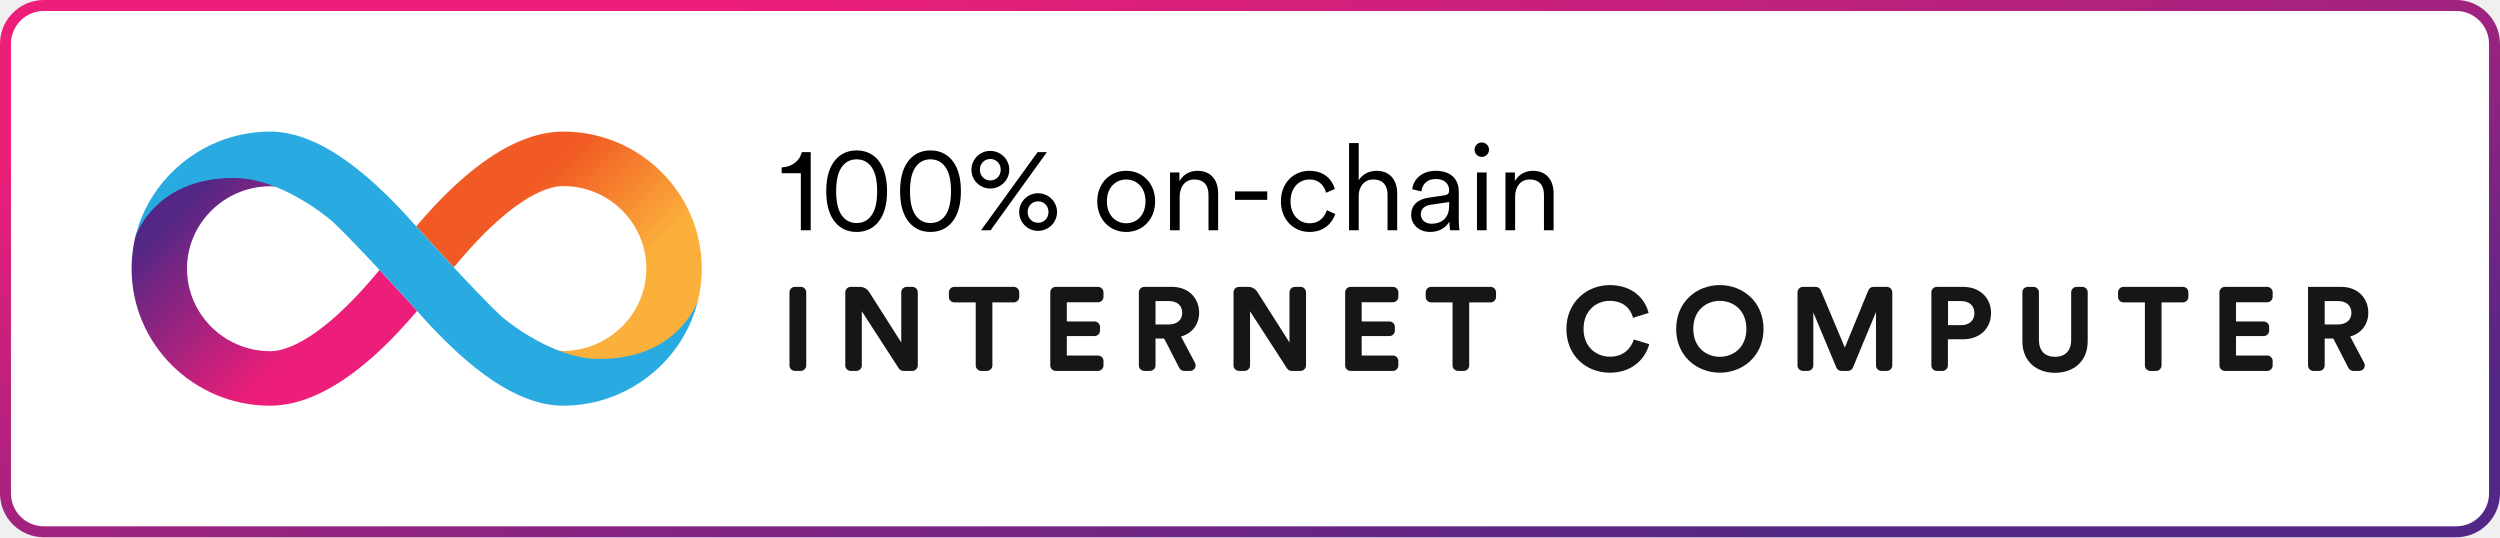
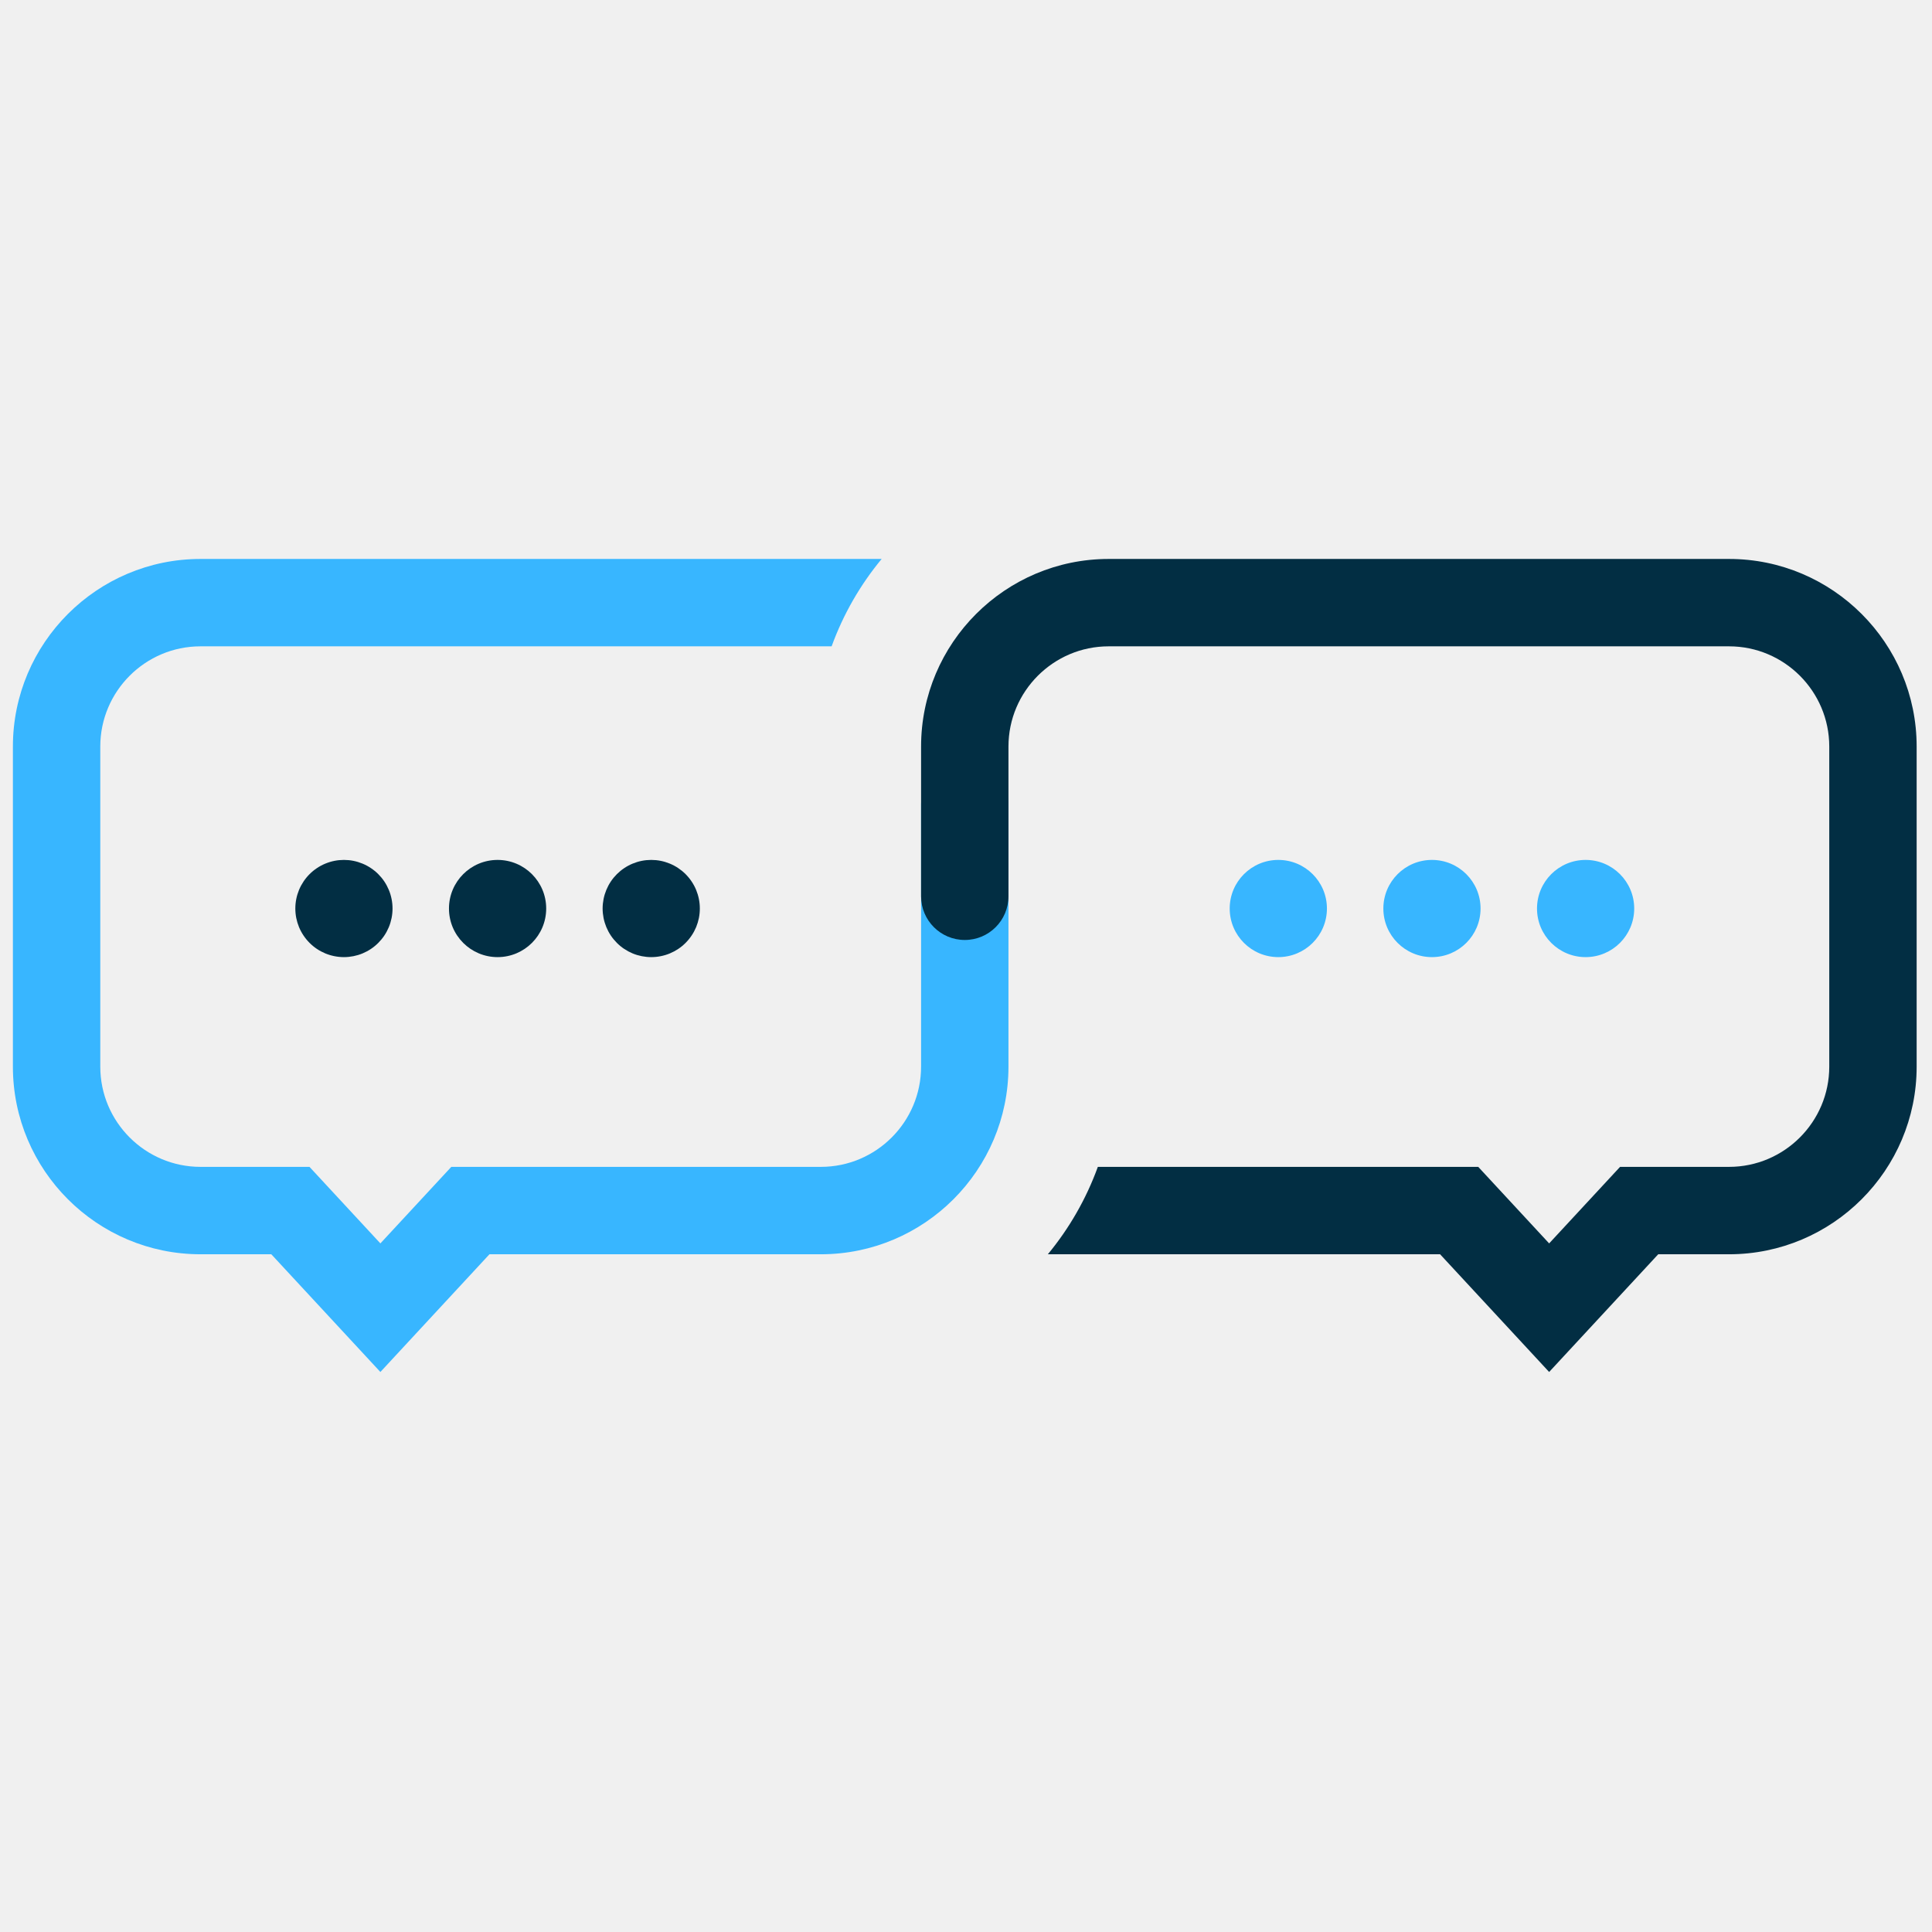
- <svg xmlns="http://www.w3.org/2000/svg" width="684" height="147" viewBox="0 0 228 49" fill="none">
-   <rect x="0.5" y="0.5" width="227" height="48" rx="3.5" fill="white" stroke="url(#paint0_linear_1810_46)" />
-   <path d="M51.37 12C48.463 12 45.295 13.517 41.945 16.504C40.356 17.919 38.984 19.436 37.955 20.649C37.955 20.649 37.955 20.649 37.964 20.658V20.649C37.964 20.649 39.589 22.45 41.386 24.381C42.352 23.213 43.742 21.623 45.34 20.189C48.319 17.533 50.26 16.972 51.37 16.972C55.55 16.972 58.945 20.346 58.945 24.491C58.945 28.608 55.541 31.982 51.37 32.009C51.181 32.009 50.937 31.982 50.63 31.917C51.849 32.45 53.158 32.836 54.404 32.836C62.059 32.836 63.558 27.754 63.657 27.386C63.883 26.458 64 25.483 64 24.482C64 17.607 58.331 12 51.37 12Z" fill="url(#paint1_linear_1810_46)" />
-   <path d="M24.63 37C27.537 37 30.706 35.483 34.055 32.496C35.644 31.081 37.016 29.564 38.045 28.351C38.045 28.351 38.045 28.351 38.036 28.342V28.351C38.036 28.351 36.411 26.549 34.614 24.619C33.649 25.787 32.258 27.377 30.66 28.811C27.681 31.467 25.74 32.028 24.63 32.028C20.45 32.018 17.055 28.645 17.055 24.5C17.055 20.382 20.459 17.009 24.63 16.982C24.819 16.982 25.063 17.009 25.37 17.073C24.151 16.54 22.842 16.154 21.596 16.154C13.941 16.154 12.451 21.237 12.343 21.596C12.117 22.533 12 23.498 12 24.5C12 31.393 17.669 37 24.63 37Z" fill="url(#paint2_linear_1810_46)" />
-   <path d="M54.386 32.726C50.468 32.625 46.396 29.482 45.565 28.7C43.417 26.678 38.461 21.21 38.072 20.778C34.443 16.632 29.523 12 24.63 12H24.621H24.612C18.672 12.028 13.679 16.127 12.343 21.596C12.443 21.237 14.402 16.053 21.588 16.237C25.506 16.338 29.595 19.528 30.435 20.309C32.584 22.331 37.54 27.8 37.928 28.232C41.557 32.368 46.477 37 51.37 37H51.379H51.388C57.329 36.972 62.33 32.873 63.657 27.404C63.549 27.763 61.581 32.901 54.386 32.726Z" fill="#29ABE2" />
-   <path d="M73.03 33.827C73.306 33.827 73.53 33.603 73.53 33.327V26.662C73.53 26.386 73.306 26.162 73.03 26.162H72.5C72.224 26.162 72 26.386 72 26.662V33.327C72 33.603 72.224 33.827 72.5 33.827H73.03Z" fill="#161617" />
-   <path d="M83.202 33.827C83.478 33.827 83.702 33.603 83.702 33.327V26.662C83.702 26.386 83.478 26.162 83.202 26.162H82.694C82.417 26.162 82.194 26.386 82.194 26.662V31.232L79.264 26.626C79.081 26.337 78.762 26.162 78.42 26.162H77.59C77.313 26.162 77.09 26.386 77.09 26.662V33.327C77.09 33.603 77.313 33.827 77.59 33.827H78.098C78.374 33.827 78.598 33.603 78.598 33.327V28.389L81.969 33.599C82.061 33.741 82.219 33.827 82.389 33.827H83.202Z" fill="#161617" />
-   <path d="M92.454 27.578C92.73 27.578 92.954 27.355 92.954 27.078V26.662C92.954 26.386 92.73 26.162 92.454 26.162H87.038C86.762 26.162 86.538 26.386 86.538 26.662V27.078C86.538 27.355 86.762 27.578 87.038 27.578H88.986V33.327C88.986 33.603 89.21 33.827 89.486 33.827H90.005C90.281 33.827 90.505 33.603 90.505 33.327V27.578H92.454Z" fill="#161617" />
-   <path d="M100.138 33.827C100.415 33.827 100.638 33.603 100.638 33.327V32.922C100.638 32.645 100.415 32.422 100.138 32.422H97.294V30.649H99.822C100.098 30.649 100.322 30.425 100.322 30.149V29.819C100.322 29.543 100.098 29.319 99.822 29.319H97.294V27.568H100.138C100.415 27.568 100.638 27.344 100.638 27.068V26.662C100.638 26.386 100.415 26.162 100.138 26.162H96.286C96.01 26.162 95.786 26.386 95.786 26.662V33.327C95.786 33.603 96.01 33.827 96.286 33.827H100.138Z" fill="#161617" />
-   <path d="M107.55 33.556C107.635 33.722 107.807 33.827 107.994 33.827H108.541C108.918 33.827 109.16 33.426 108.983 33.093L107.711 30.692C108.727 30.4 109.361 29.589 109.361 28.519C109.361 27.189 108.4 26.162 106.891 26.162H104.364C104.088 26.162 103.864 26.386 103.864 26.662V33.327C103.864 33.603 104.088 33.827 104.364 33.827H104.883C105.159 33.827 105.383 33.603 105.383 33.327V30.876H106.17L107.55 33.556ZM105.383 29.589V27.459H106.607C107.372 27.459 107.82 27.881 107.82 28.53C107.82 29.157 107.372 29.589 106.607 29.589H105.383Z" fill="#161617" />
-   <path d="M118.609 33.827C118.885 33.827 119.109 33.603 119.109 33.327V26.662C119.109 26.386 118.885 26.162 118.609 26.162H118.101C117.825 26.162 117.601 26.386 117.601 26.662V31.232L114.671 26.626C114.488 26.337 114.17 26.162 113.828 26.162H112.997C112.721 26.162 112.497 26.386 112.497 26.662V33.327C112.497 33.603 112.721 33.827 112.997 33.827H113.505C113.781 33.827 114.005 33.603 114.005 33.327V28.389L117.377 33.599C117.469 33.741 117.627 33.827 117.796 33.827H118.609Z" fill="#161617" />
-   <path d="M127.03 33.827C127.306 33.827 127.53 33.603 127.53 33.327V32.922C127.53 32.645 127.306 32.422 127.03 32.422H124.186V30.649H126.713C126.989 30.649 127.213 30.425 127.213 30.149V29.819C127.213 29.543 126.989 29.319 126.713 29.319H124.186V27.568H127.03C127.306 27.568 127.53 27.344 127.53 27.068V26.662C127.53 26.386 127.306 26.162 127.03 26.162H123.178C122.901 26.162 122.678 26.386 122.678 26.662V33.327C122.678 33.603 122.901 33.827 123.178 33.827H127.03Z" fill="#161617" />
-   <path d="M135.939 27.578C136.215 27.578 136.439 27.355 136.439 27.078V26.662C136.439 26.386 136.215 26.162 135.939 26.162H130.523C130.247 26.162 130.023 26.386 130.023 26.662V27.078C130.023 27.355 130.247 27.578 130.523 27.578H132.471V33.327C132.471 33.603 132.695 33.827 132.971 33.827H133.491C133.767 33.827 133.991 33.603 133.991 33.327V27.578H135.939Z" fill="#161617" />
-   <path d="M146.823 33.989C148.998 33.989 150.113 32.562 150.408 31.384L148.998 30.962C148.79 31.676 148.146 32.53 146.823 32.53C145.577 32.53 144.419 31.632 144.419 30C144.419 28.259 145.643 27.438 146.801 27.438C148.146 27.438 148.747 28.249 148.932 28.984L150.353 28.541C150.047 27.297 148.943 26 146.801 26C144.725 26 142.856 27.557 142.856 30C142.856 32.443 144.659 33.989 146.823 33.989Z" fill="#161617" />
-   <path d="M154.428 29.989C154.428 28.259 155.653 27.438 156.844 27.438C158.046 27.438 159.27 28.259 159.27 29.989C159.27 31.719 158.046 32.541 156.844 32.541C155.653 32.541 154.428 31.719 154.428 29.989ZM152.866 30C152.866 32.465 154.745 33.989 156.844 33.989C158.953 33.989 160.833 32.465 160.833 30C160.833 27.524 158.953 26 156.844 26C154.745 26 152.866 27.524 152.866 30Z" fill="#161617" />
-   <path d="M172.077 33.827C172.354 33.827 172.577 33.603 172.577 33.327V26.662C172.577 26.386 172.354 26.162 172.077 26.162H170.858C170.655 26.162 170.472 26.285 170.395 26.472L168.249 31.697L166.05 26.468C165.972 26.283 165.79 26.162 165.589 26.162H164.432C164.156 26.162 163.932 26.386 163.932 26.662V33.327C163.932 33.603 164.156 33.827 164.432 33.827H164.875C165.151 33.827 165.375 33.603 165.375 33.327V28.497L167.476 33.52C167.554 33.706 167.736 33.827 167.937 33.827H168.528C168.73 33.827 168.912 33.705 168.989 33.519L171.091 28.454V33.327C171.091 33.603 171.315 33.827 171.591 33.827H172.077Z" fill="#161617" />
-   <path d="M177.66 29.654V27.459H178.851C179.605 27.459 180.065 27.881 180.065 28.562C180.065 29.222 179.605 29.654 178.851 29.654H177.66ZM179.037 30.941C180.567 30.941 181.584 29.946 181.584 28.551C181.584 27.168 180.567 26.162 179.037 26.162H176.641C176.365 26.162 176.141 26.386 176.141 26.662V33.327C176.141 33.603 176.365 33.827 176.641 33.827H177.149C177.425 33.827 177.649 33.603 177.649 33.327V30.941H179.037Z" fill="#161617" />
-   <path d="M187.414 34C189.076 34 190.398 32.995 190.398 31.113V26.662C190.398 26.386 190.174 26.162 189.898 26.162H189.39C189.114 26.162 188.89 26.386 188.89 26.662V31.005C188.89 32.011 188.332 32.541 187.414 32.541C186.518 32.541 185.95 32.011 185.95 31.005V26.662C185.95 26.386 185.726 26.162 185.45 26.162H184.941C184.665 26.162 184.441 26.386 184.441 26.662V31.113C184.441 32.995 185.764 34 187.414 34Z" fill="#161617" />
-   <path d="M199.081 27.578C199.357 27.578 199.581 27.355 199.581 27.078V26.662C199.581 26.386 199.357 26.162 199.081 26.162H193.666C193.389 26.162 193.166 26.386 193.166 26.662V27.078C193.166 27.355 193.389 27.578 193.666 27.578H195.614V33.327C195.614 33.603 195.838 33.827 196.114 33.827H196.633C196.909 33.827 197.133 33.603 197.133 33.327V27.578H199.081Z" fill="#161617" />
-   <path d="M206.766 33.827C207.042 33.827 207.266 33.603 207.266 33.327V32.922C207.266 32.645 207.042 32.422 206.766 32.422H203.922V30.649H206.449C206.725 30.649 206.949 30.425 206.949 30.149V29.819C206.949 29.543 206.725 29.319 206.449 29.319H203.922V27.568H206.766C207.042 27.568 207.266 27.344 207.266 27.068V26.662C207.266 26.386 207.042 26.162 206.766 26.162H202.913C202.637 26.162 202.413 26.386 202.413 26.662V33.327C202.413 33.603 202.637 33.827 202.913 33.827H206.766Z" fill="#161617" />
-   <path d="M214.177 33.556C214.263 33.722 214.435 33.827 214.622 33.827H215.169C215.546 33.827 215.787 33.426 215.611 33.093L214.339 30.692C215.355 30.4 215.989 29.589 215.989 28.519C215.989 27.189 215.027 26.162 213.519 26.162H210.492V33.327C210.492 33.603 210.715 33.827 210.992 33.827H211.511C211.787 33.827 212.011 33.603 212.011 33.327V30.876H212.798L214.177 33.556ZM212.011 29.589V27.459H213.235C214 27.459 214.448 27.881 214.448 28.53C214.448 29.157 214 29.589 213.235 29.589H212.011Z" fill="#161617" />
-   <path d="M73.937 21V13.872H73.123C72.947 14.642 72.276 15.225 71.286 15.269V15.797H73.035V21H73.937ZM78.126 20.34C77.598 20.34 77.213 20.142 76.927 19.834C76.454 19.339 76.256 18.514 76.256 17.436C76.256 16.358 76.454 15.533 76.927 15.038C77.213 14.73 77.598 14.532 78.126 14.532C78.654 14.532 79.039 14.73 79.325 15.038C79.798 15.533 79.996 16.358 79.996 17.436C79.996 18.514 79.798 19.339 79.325 19.834C79.039 20.142 78.654 20.34 78.126 20.34ZM78.126 21.154C79.094 21.154 79.787 20.725 80.238 20.065C80.733 19.35 80.898 18.404 80.898 17.436C80.898 16.468 80.733 15.522 80.238 14.807C79.787 14.147 79.094 13.718 78.126 13.718C77.158 13.718 76.465 14.147 76.014 14.807C75.519 15.522 75.354 16.468 75.354 17.436C75.354 18.404 75.519 19.35 76.014 20.065C76.465 20.725 77.158 21.154 78.126 21.154ZM84.861 20.34C84.333 20.34 83.948 20.142 83.662 19.834C83.189 19.339 82.991 18.514 82.991 17.436C82.991 16.358 83.189 15.533 83.662 15.038C83.948 14.73 84.333 14.532 84.861 14.532C85.389 14.532 85.774 14.73 86.06 15.038C86.533 15.533 86.731 16.358 86.731 17.436C86.731 18.514 86.533 19.339 86.06 19.834C85.774 20.142 85.389 20.34 84.861 20.34ZM84.861 21.154C85.829 21.154 86.522 20.725 86.973 20.065C87.468 19.35 87.633 18.404 87.633 17.436C87.633 16.468 87.468 15.522 86.973 14.807C86.522 14.147 85.829 13.718 84.861 13.718C83.893 13.718 83.2 14.147 82.749 14.807C82.254 15.522 82.089 16.468 82.089 17.436C82.089 18.404 82.254 19.35 82.749 20.065C83.2 20.725 83.893 21.154 84.861 21.154ZM89.364 15.478C89.364 14.917 89.781 14.499 90.309 14.499C90.859 14.499 91.266 14.917 91.266 15.478C91.266 16.039 90.859 16.457 90.309 16.457C89.781 16.457 89.364 16.039 89.364 15.478ZM88.594 15.478C88.594 16.435 89.374 17.194 90.309 17.194C91.255 17.194 92.047 16.435 92.047 15.478C92.047 14.521 91.255 13.762 90.309 13.762C89.374 13.762 88.594 14.521 88.594 15.478ZM93.719 19.339C93.719 18.778 94.138 18.36 94.665 18.36C95.216 18.36 95.623 18.778 95.623 19.339C95.623 19.9 95.216 20.318 94.665 20.318C94.138 20.318 93.719 19.9 93.719 19.339ZM92.95 19.339C92.95 20.296 93.731 21.055 94.665 21.055C95.612 21.055 96.403 20.296 96.403 19.339C96.403 18.382 95.612 17.623 94.665 17.623C93.731 17.623 92.95 18.382 92.95 19.339ZM90.343 21L95.48 13.872H94.632L89.474 21H90.343ZM102.709 15.577C101.191 15.577 100.069 16.743 100.069 18.36C100.069 19.988 101.191 21.154 102.709 21.154C104.227 21.154 105.349 19.988 105.349 18.36C105.349 16.743 104.227 15.577 102.709 15.577ZM102.709 16.369C103.655 16.369 104.469 17.084 104.469 18.36C104.469 19.647 103.655 20.362 102.709 20.362C101.763 20.362 100.949 19.647 100.949 18.36C100.949 17.084 101.763 16.369 102.709 16.369ZM107.586 17.898C107.586 17.073 108.059 16.369 108.906 16.369C109.863 16.369 110.215 16.985 110.215 17.755V21H111.095V17.623C111.095 16.479 110.479 15.577 109.214 15.577C108.521 15.577 107.905 15.907 107.564 16.523V15.731H106.706V21H107.586V17.898ZM115.57 18.228V17.458H112.633V18.228H115.57ZM119.423 16.369C120.369 16.369 120.798 17.018 120.941 17.579L121.733 17.238C121.513 16.402 120.776 15.577 119.423 15.577C117.938 15.577 116.816 16.721 116.816 18.36C116.816 19.966 117.916 21.154 119.434 21.154C120.787 21.154 121.524 20.296 121.777 19.515L121.007 19.174C120.853 19.658 120.435 20.362 119.434 20.362C118.499 20.362 117.696 19.625 117.696 18.36C117.696 17.084 118.499 16.369 119.423 16.369ZM123.914 17.854C123.914 17.04 124.398 16.369 125.234 16.369C126.191 16.369 126.543 16.985 126.543 17.755V21H127.423V17.623C127.423 16.479 126.807 15.577 125.542 15.577C124.86 15.577 124.255 15.885 123.914 16.435V13.047H123.034V21H123.914V17.854ZM128.697 19.603C128.697 20.406 129.346 21.154 130.435 21.154C131.381 21.154 131.953 20.637 132.184 20.208C132.184 20.615 132.228 20.879 132.25 21H133.108C133.075 20.835 133.042 20.56 133.042 20.12V17.458C133.042 16.435 132.415 15.577 130.919 15.577C129.786 15.577 128.906 16.259 128.796 17.26L129.632 17.458C129.709 16.787 130.171 16.325 130.941 16.325C131.766 16.325 132.162 16.776 132.162 17.37C132.162 17.601 132.074 17.766 131.689 17.821L130.27 18.03C129.346 18.162 128.697 18.679 128.697 19.603ZM130.545 20.406C129.94 20.406 129.577 19.988 129.577 19.559C129.577 19.042 129.94 18.756 130.446 18.679L132.162 18.426V18.778C132.162 19.9 131.458 20.406 130.545 20.406ZM135.58 21V15.731H134.7V21H135.58ZM134.48 13.652C134.48 14.015 134.777 14.312 135.14 14.312C135.503 14.312 135.8 14.015 135.8 13.652C135.8 13.289 135.503 12.992 135.14 12.992C134.777 12.992 134.48 13.289 134.48 13.652ZM138.179 17.898C138.179 17.073 138.652 16.369 139.499 16.369C140.456 16.369 140.808 16.985 140.808 17.755V21H141.688V17.623C141.688 16.479 141.072 15.577 139.807 15.577C139.114 15.577 138.498 15.907 138.157 16.523V15.731H137.299V21H138.179V17.898Z" fill="black" />
+ <svg xmlns="http://www.w3.org/2000/svg" width="500" zoomAndPan="magnify" viewBox="0 0 375 375" height="500" preserveAspectRatio="xMidYMid meet" version="1.2">
  <defs>
-     <linearGradient id="paint0_linear_1810_46" x1="33.529" y1="7.206" x2="47.888" y2="74.017" gradientUnits="userSpaceOnUse">
-       <stop stop-color="#ED1E79" />
-       <stop offset="1" stop-color="#522785" />
-     </linearGradient>
-     <linearGradient id="paint1_linear_1810_46" x1="44.796" y1="13.648" x2="62.287" y2="31.439" gradientUnits="userSpaceOnUse">
-       <stop offset="0.21" stop-color="#F15A24" />
-       <stop offset="0.684" stop-color="#FBB03B" />
-     </linearGradient>
-     <linearGradient id="paint2_linear_1810_46" x1="31.204" y1="35.352" x2="13.714" y2="17.561" gradientUnits="userSpaceOnUse">
-       <stop offset="0.21" stop-color="#ED1E79" />
-       <stop offset="0.893" stop-color="#522785" />
-     </linearGradient>
+     <clipPath id="ed4d8372d4">
+       <path d="M 2.504 108.273 L 196 108.273 L 196 266.523 L 2.504 266.523 Z M 2.504 108.273 " />
+     </clipPath>
+     <clipPath id="f602d72077">
+       <path d="M 178 108.273 L 372.254 108.273 L 372.254 266.523 L 178 266.523 Z M 178 108.273 " />
+     </clipPath>
  </defs>
+   <g id="16cf95e67e">
+     <path style=" stroke:none;fill-rule:nonzero;fill:#022e43;fill-opacity:1;" d="M 135.836 176.344 C 135.836 176.961 135.777 177.574 135.656 178.184 C 135.535 178.789 135.355 179.379 135.121 179.953 C 134.883 180.523 134.59 181.07 134.246 181.582 C 133.902 182.098 133.512 182.574 133.074 183.012 C 132.637 183.453 132.16 183.844 131.645 184.188 C 131.129 184.531 130.586 184.82 130.016 185.059 C 129.441 185.297 128.852 185.473 128.246 185.594 C 127.637 185.715 127.023 185.777 126.402 185.777 C 125.785 185.777 125.172 185.715 124.562 185.594 C 123.957 185.473 123.367 185.297 122.793 185.059 C 122.223 184.82 121.68 184.531 121.164 184.188 C 120.648 183.844 120.172 183.453 119.734 183.012 C 119.297 182.574 118.902 182.098 118.559 181.582 C 118.215 181.07 117.926 180.523 117.688 179.953 C 117.453 179.379 117.273 178.789 117.152 178.184 C 117.031 177.574 116.969 176.961 116.969 176.344 C 116.969 175.723 117.031 175.109 117.152 174.504 C 117.273 173.895 117.453 173.305 117.688 172.734 C 117.926 172.16 118.215 171.617 118.559 171.102 C 118.902 170.586 119.297 170.109 119.734 169.672 C 120.172 169.234 120.648 168.844 121.164 168.5 C 121.68 168.156 122.223 167.863 122.793 167.629 C 123.367 167.391 123.957 167.211 124.562 167.09 C 125.172 166.969 125.785 166.91 126.402 166.91 C 127.023 166.91 127.637 166.969 128.246 167.09 C 128.852 167.211 129.441 167.391 130.016 167.629 C 130.586 167.863 131.129 168.156 131.645 168.5 C 132.16 168.844 132.637 169.234 133.074 169.672 C 133.512 170.109 133.902 170.586 134.246 171.102 C 134.59 171.617 134.883 172.16 135.121 172.734 C 135.355 173.305 135.535 173.895 135.656 174.504 C 135.777 175.109 135.836 175.723 135.836 176.344 Z M 135.836 176.344 " />
+     <path style=" stroke:none;fill-rule:nonzero;fill:#022e43;fill-opacity:1;" d="M 96.582 166.91 C 101.789 166.91 106.016 171.133 106.016 176.344 C 106.016 181.555 101.789 185.777 96.582 185.777 C 91.371 185.777 87.145 181.555 87.145 176.344 C 87.145 171.133 91.371 166.91 96.582 166.91 Z M 96.582 166.91 " />
+     <path style=" stroke:none;fill-rule:nonzero;fill:#022e43;fill-opacity:1;" d="M 76.191 176.344 C 76.191 176.961 76.129 177.574 76.008 178.184 C 75.887 178.789 75.711 179.379 75.473 179.953 C 75.234 180.523 74.945 181.07 74.602 181.582 C 74.258 182.098 73.863 182.574 73.426 183.012 C 72.988 183.453 72.512 183.844 71.996 184.188 C 71.484 184.531 70.938 184.82 70.367 185.059 C 69.793 185.297 69.203 185.473 68.598 185.594 C 67.988 185.715 67.375 185.777 66.758 185.777 C 66.137 185.777 65.523 185.715 64.918 185.594 C 64.309 185.473 63.719 185.297 63.145 185.059 C 62.574 184.82 62.031 184.531 61.516 184.188 C 61 183.844 60.523 183.453 60.086 183.012 C 59.648 182.574 59.258 182.098 58.914 181.582 C 58.57 181.07 58.277 180.523 58.039 179.953 C 57.805 179.379 57.625 178.789 57.504 178.184 C 57.383 177.574 57.324 176.961 57.324 176.344 C 57.324 175.723 57.383 175.109 57.504 174.504 C 57.625 173.895 57.805 173.305 58.039 172.734 C 58.277 172.16 58.57 171.617 58.914 171.102 C 59.258 170.586 59.648 170.109 60.086 169.672 C 60.523 169.234 61 168.844 61.516 168.5 C 62.031 168.156 62.574 167.863 63.145 167.629 C 63.719 167.391 64.309 167.211 64.918 167.09 C 65.523 166.969 66.137 166.91 66.758 166.91 C 67.375 166.91 67.988 166.969 68.598 167.09 C 69.203 167.211 69.793 167.391 70.367 167.629 C 70.938 167.863 71.484 168.156 71.996 168.5 C 72.512 168.844 72.988 169.234 73.426 169.672 C 73.863 170.109 74.258 170.586 74.602 171.102 C 74.945 171.617 75.234 172.16 75.473 172.734 C 75.711 173.305 75.887 173.895 76.008 174.504 C 76.129 175.109 76.191 175.723 76.191 176.344 Z M 76.191 176.344 " />
+     <path style=" stroke:none;fill-rule:nonzero;fill:#38b6ff;fill-opacity:1;" d="M 307.766 166.91 C 312.977 166.91 317.199 171.133 317.199 176.344 C 317.199 181.555 312.977 185.777 307.766 185.777 C 302.555 185.777 298.332 181.555 298.332 176.344 C 298.332 171.133 302.555 166.91 307.766 166.91 Z M 307.766 166.91 " />
+     <path style=" stroke:none;fill-rule:nonzero;fill:#38b6ff;fill-opacity:1;" d="M 277.941 166.91 C 283.152 166.91 287.375 171.133 287.375 176.344 C 287.375 181.555 283.152 185.777 277.941 185.777 C 272.73 185.777 268.508 181.555 268.508 176.344 C 268.508 171.133 272.73 166.91 277.941 166.91 Z M 277.941 166.91 " />
+     <path style=" stroke:none;fill-rule:nonzero;fill:#38b6ff;fill-opacity:1;" d="M 248.117 166.91 C 253.328 166.91 257.555 171.133 257.555 176.344 C 257.555 181.555 253.328 185.777 248.117 185.777 C 242.91 185.777 238.684 181.555 238.684 176.344 C 238.684 171.133 242.91 166.91 248.117 166.91 Z M 248.117 166.91 " />
+     <g clip-rule="nonzero" clip-path="url(#ed4d8372d4)">
+       <path style=" stroke:none;fill-rule:nonzero;fill:#38b6ff;fill-opacity:1;" d="M 187.262 147.617 C 182.578 147.617 178.781 151.414 178.781 156.098 L 178.781 207.035 C 178.781 217.762 170.055 226.488 159.328 226.488 L 87.598 226.488 L 73.832 241.344 L 60.07 226.488 L 38.918 226.488 C 28.191 226.488 19.465 217.762 19.465 207.035 L 19.465 144.906 C 19.465 134.18 28.191 125.453 38.918 125.453 L 161.418 125.453 C 163.676 119.227 166.98 113.5 171.129 108.492 L 38.918 108.492 C 18.836 108.492 2.504 124.828 2.504 144.906 L 2.504 207.035 C 2.504 227.117 18.836 243.453 38.918 243.453 L 52.66 243.453 L 73.832 266.301 L 95.004 243.453 L 159.328 243.453 C 179.406 243.453 195.742 227.117 195.742 207.035 L 195.742 156.098 C 195.742 151.414 191.945 147.617 187.262 147.617 Z M 187.262 147.617 " />
+     </g>
+     <g clip-rule="nonzero" clip-path="url(#f602d72077)">
+       <path style=" stroke:none;fill-rule:nonzero;fill:#022e43;fill-opacity:1;" d="M 335.605 108.492 L 215.195 108.492 C 195.113 108.492 178.781 124.828 178.781 144.906 L 178.781 173.969 C 178.781 178.652 182.578 182.449 187.262 182.449 C 191.945 182.449 195.742 178.652 195.742 173.969 L 195.742 144.906 C 195.742 134.18 204.469 125.453 215.195 125.453 L 335.605 125.453 C 346.332 125.453 355.059 134.18 355.059 144.906 L 355.059 207.035 C 355.059 217.762 346.332 226.488 335.605 226.488 L 314.453 226.488 L 300.688 241.344 L 286.926 226.488 L 213.09 226.488 C 210.832 232.715 207.531 238.441 203.387 243.453 L 279.52 243.453 L 300.688 266.301 L 321.859 243.453 L 335.605 243.453 C 355.688 243.453 372.02 227.117 372.02 207.035 L 372.02 144.906 C 372.02 124.828 355.688 108.492 335.605 108.492 Z M 335.605 108.492 " />
+     </g>
+   </g>
</svg>
